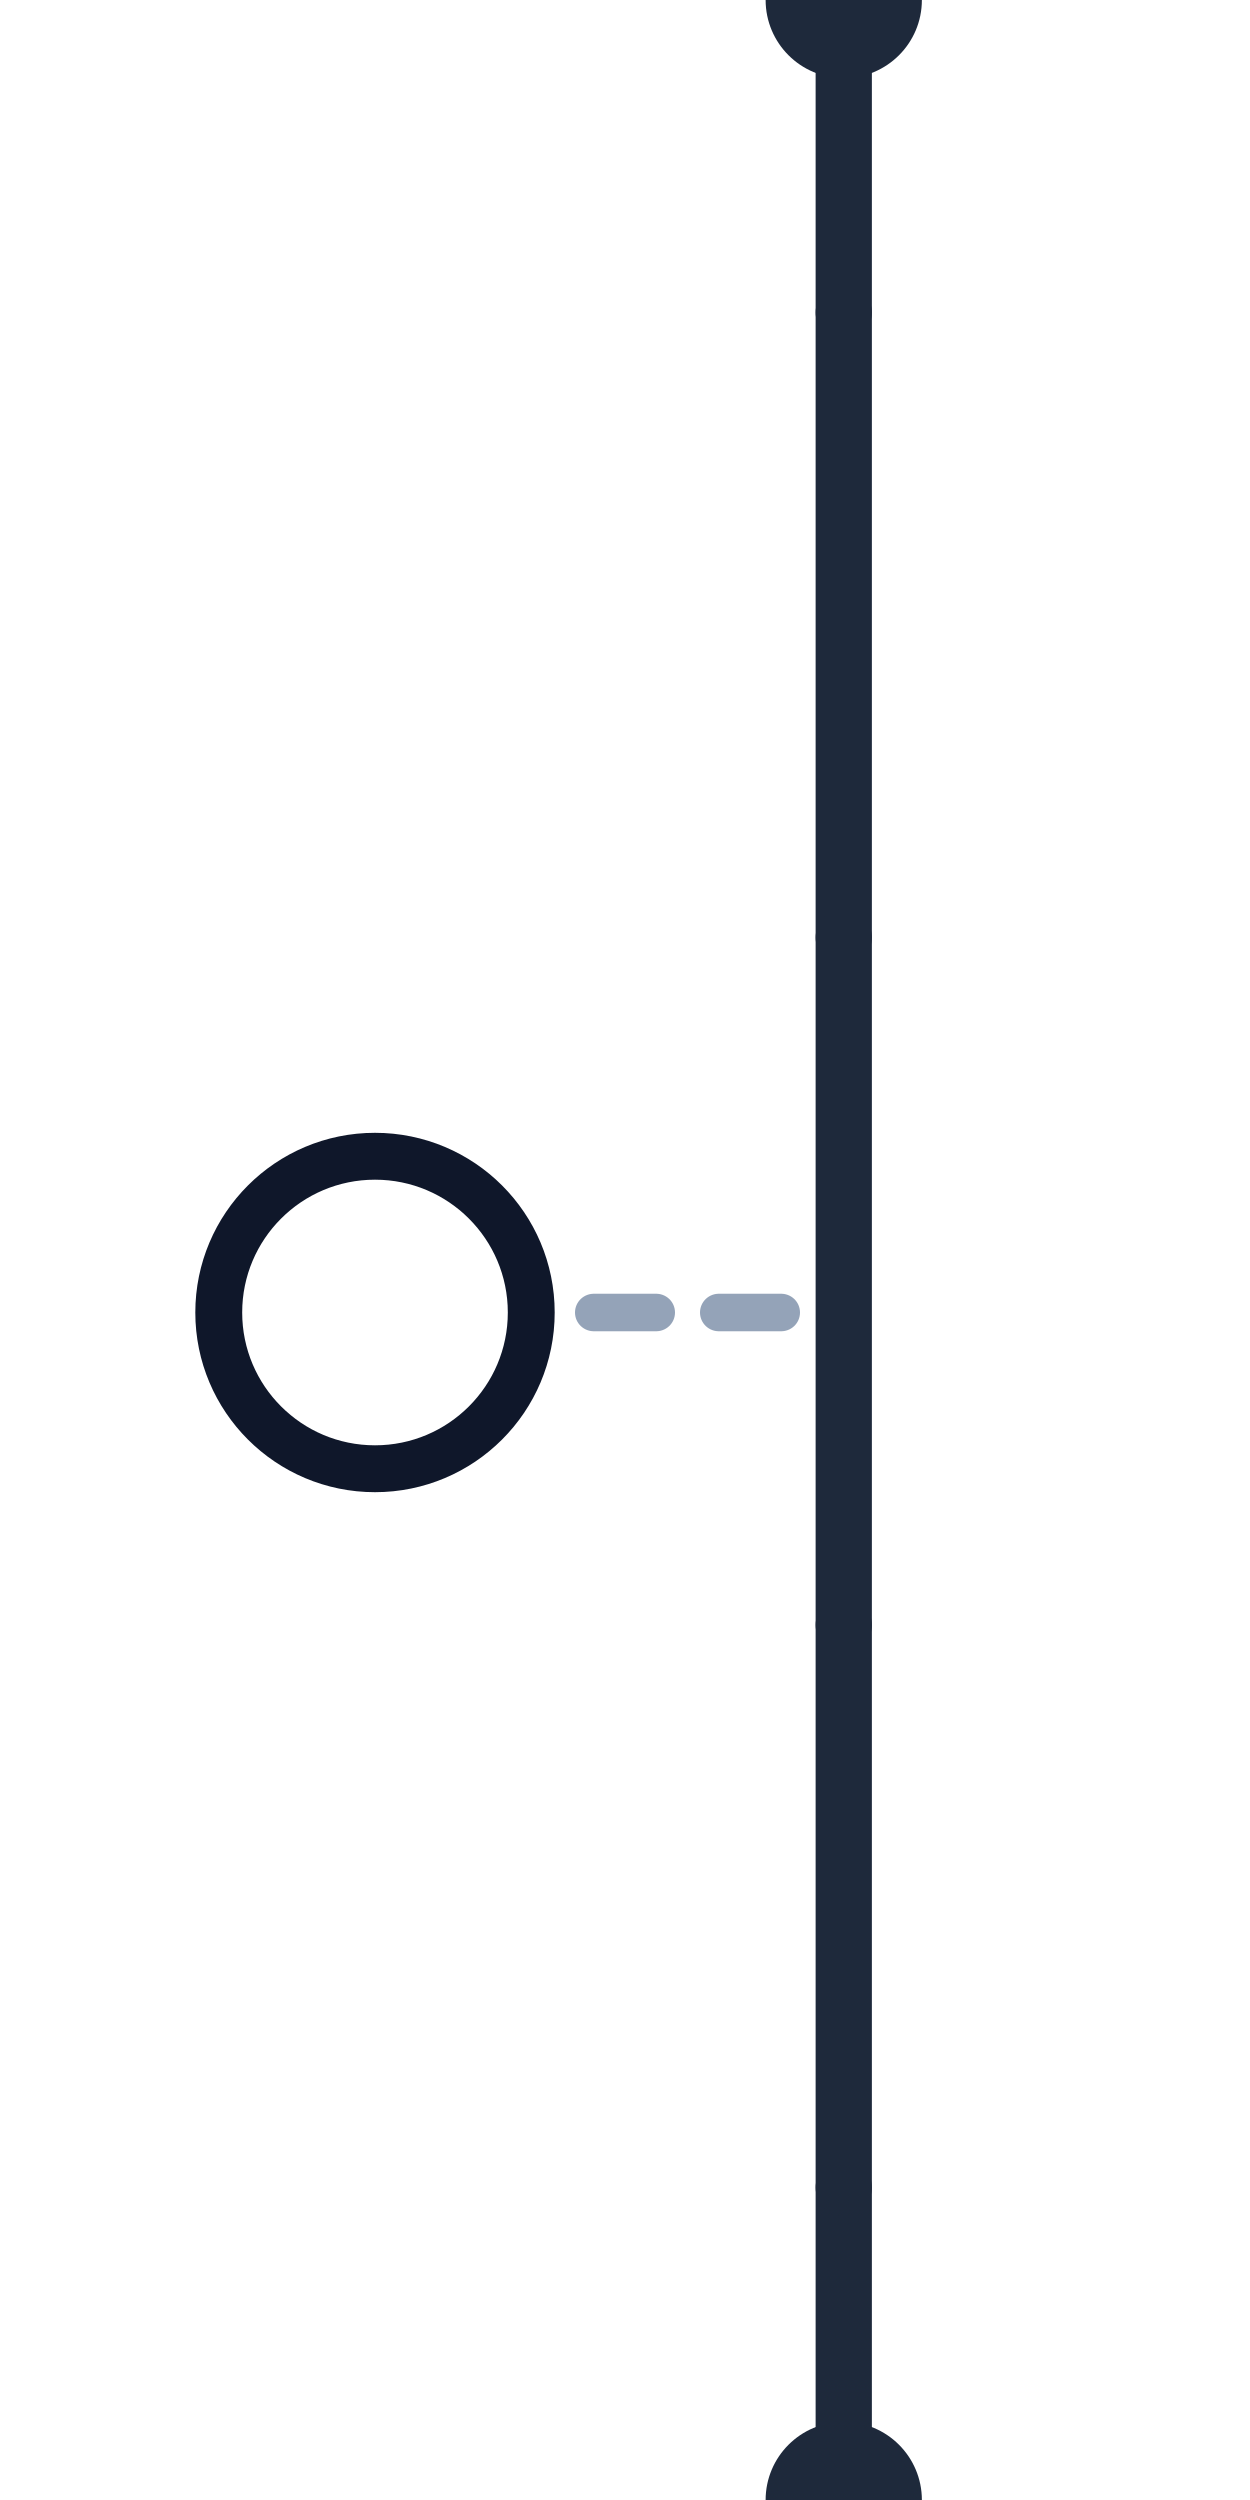
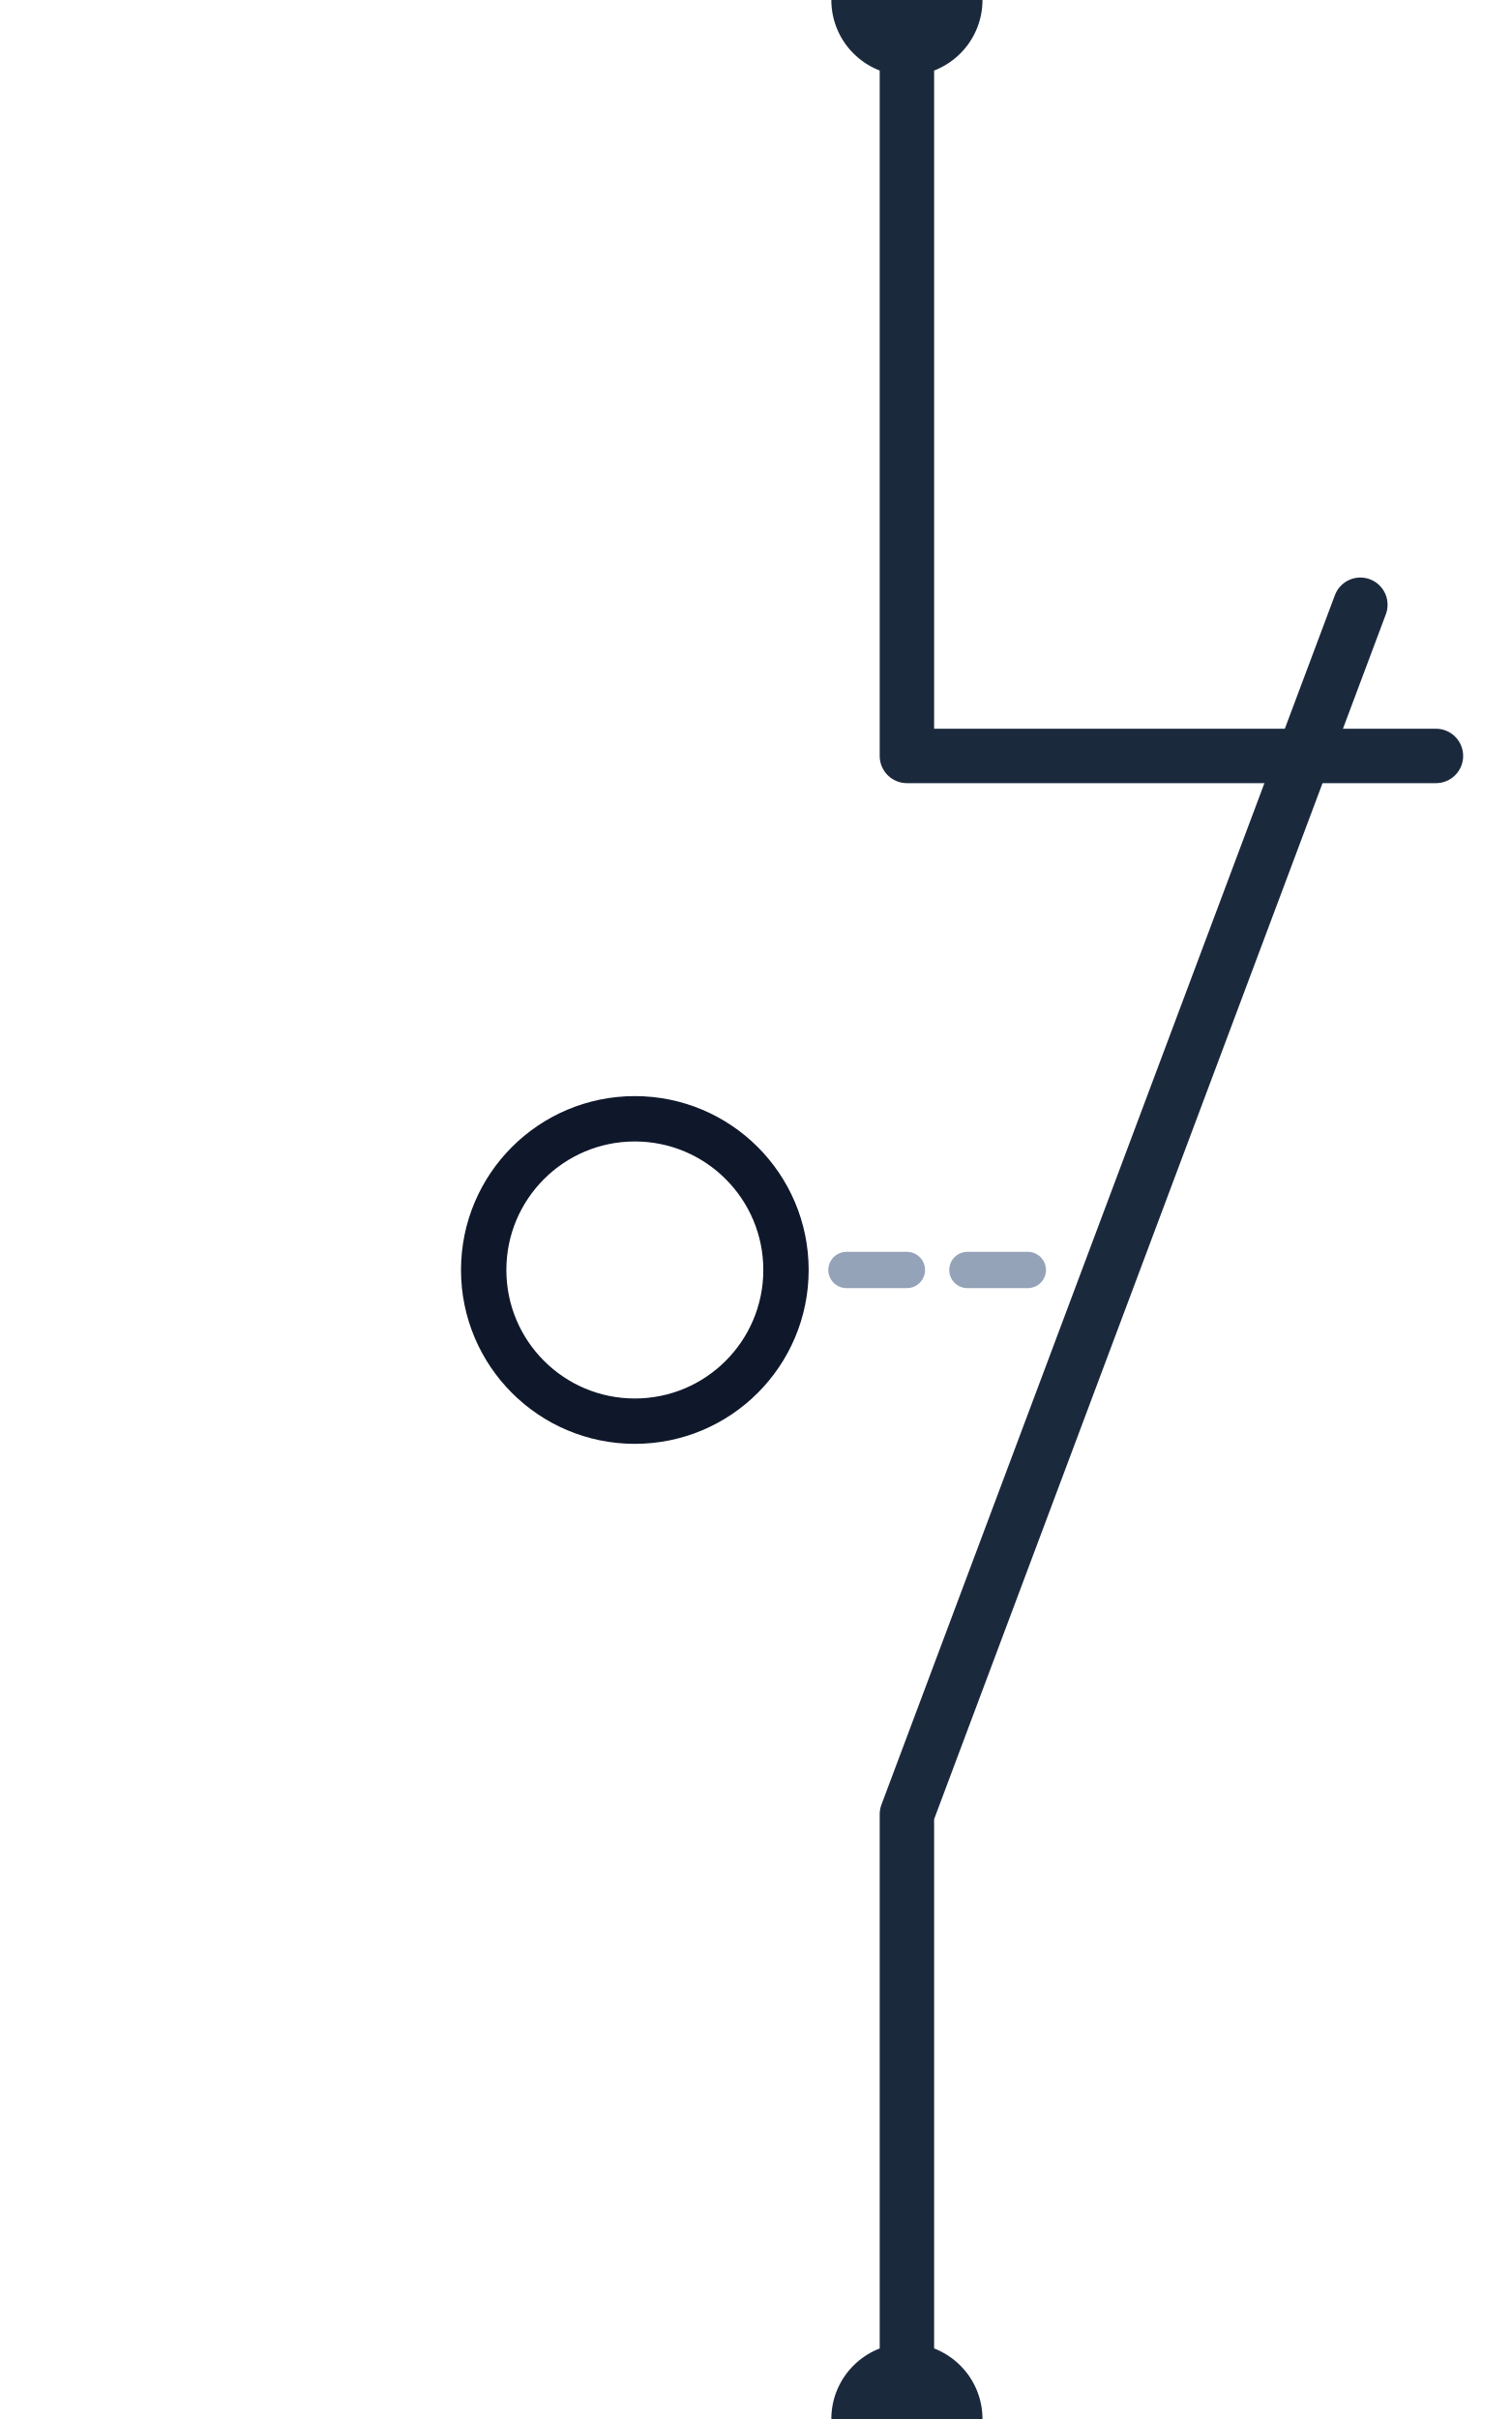
- <svg xmlns="http://www.w3.org/2000/svg" id="Capa_1" version="1.1" viewBox="0 0 40 80" height="80" width="40">
+ <svg xmlns="http://www.w3.org/2000/svg" id="Capa_1" version="1.1" viewBox="0 0 50 80">
  <defs>
    <style>
      .st0 {
-         stroke: #1e293b;
-         stroke-width: 1.8px;
+         stroke: #94a3b8;
+         stroke-dasharray: 2 2;
+         stroke-width: 1.2px;
      }

      .st0, .st1, .st2 {
        fill: none;
        stroke-linecap: round;
      }

-       .st0, .st2 {
-         stroke-linejoin: round;
-       }
- 
      .st1 {
-         stroke: #94a3b8;
-         stroke-dasharray: 2 2;
-         stroke-width: 1.2px;
-       }
- 
-       .st2 {
        stroke: #0f172a;
        stroke-width: 1.5px;
      }

+       .st1, .st2 {
+         stroke-linejoin: round;
+       }
+ 
      .st3 {
-         fill: #1e293b;
+         fill: #1b293d;
+       }
+ 
+       .st2 {
+         stroke: #1b293d;
+         stroke-width: 1.8px;
      }
    </style>
  </defs>
-   <circle id="terminal_13" class="st3" cx="27" r="2.5" cy="0" />
-   <circle id="terminal_14" class="st3" cx="27" cy="80" r="2.5" />
-   <line x1="27" y1="0" x2="27" y2="10" stroke="#1e293b" stroke-width="1.8" stroke-linecap="round" />
-   <line x1="27" y1="70" x2="27" y2="80" stroke="#1e293b" stroke-width="1.8" stroke-linecap="round" />
-   <g transform="translate(0, 10)">
-     <line class="st1" x1="25" y1="32" x2="18" y2="32" />
-     <g>
-       <line class="st0" x1="27" x2="27" y2="20" />
-       <line class="st0" x1="27" y1="42" x2="27" y2="60" />
-       <line class="st0" x1="27" y1="42" x2="27" y2="20" />
-     </g>
-     <circle class="st2" cx="12" cy="32" r="5" />
+   <line class="st0" x1="34" y1="42" x2="27" y2="42" />
+   <circle class="st1" cx="21" cy="42" r="5" />
+   <g>
+     <circle id="terminal_14" class="st3" cx="30" cy="80" r="2.5" />
+     <circle id="terminal_13" class="st3" cx="30" r="2.5" />
+     <polyline class="st2" points="30 0 30 25 47.5 25" />
+     <polyline class="st2" points="45 20 30 60 30 80" />
  </g>
</svg>
